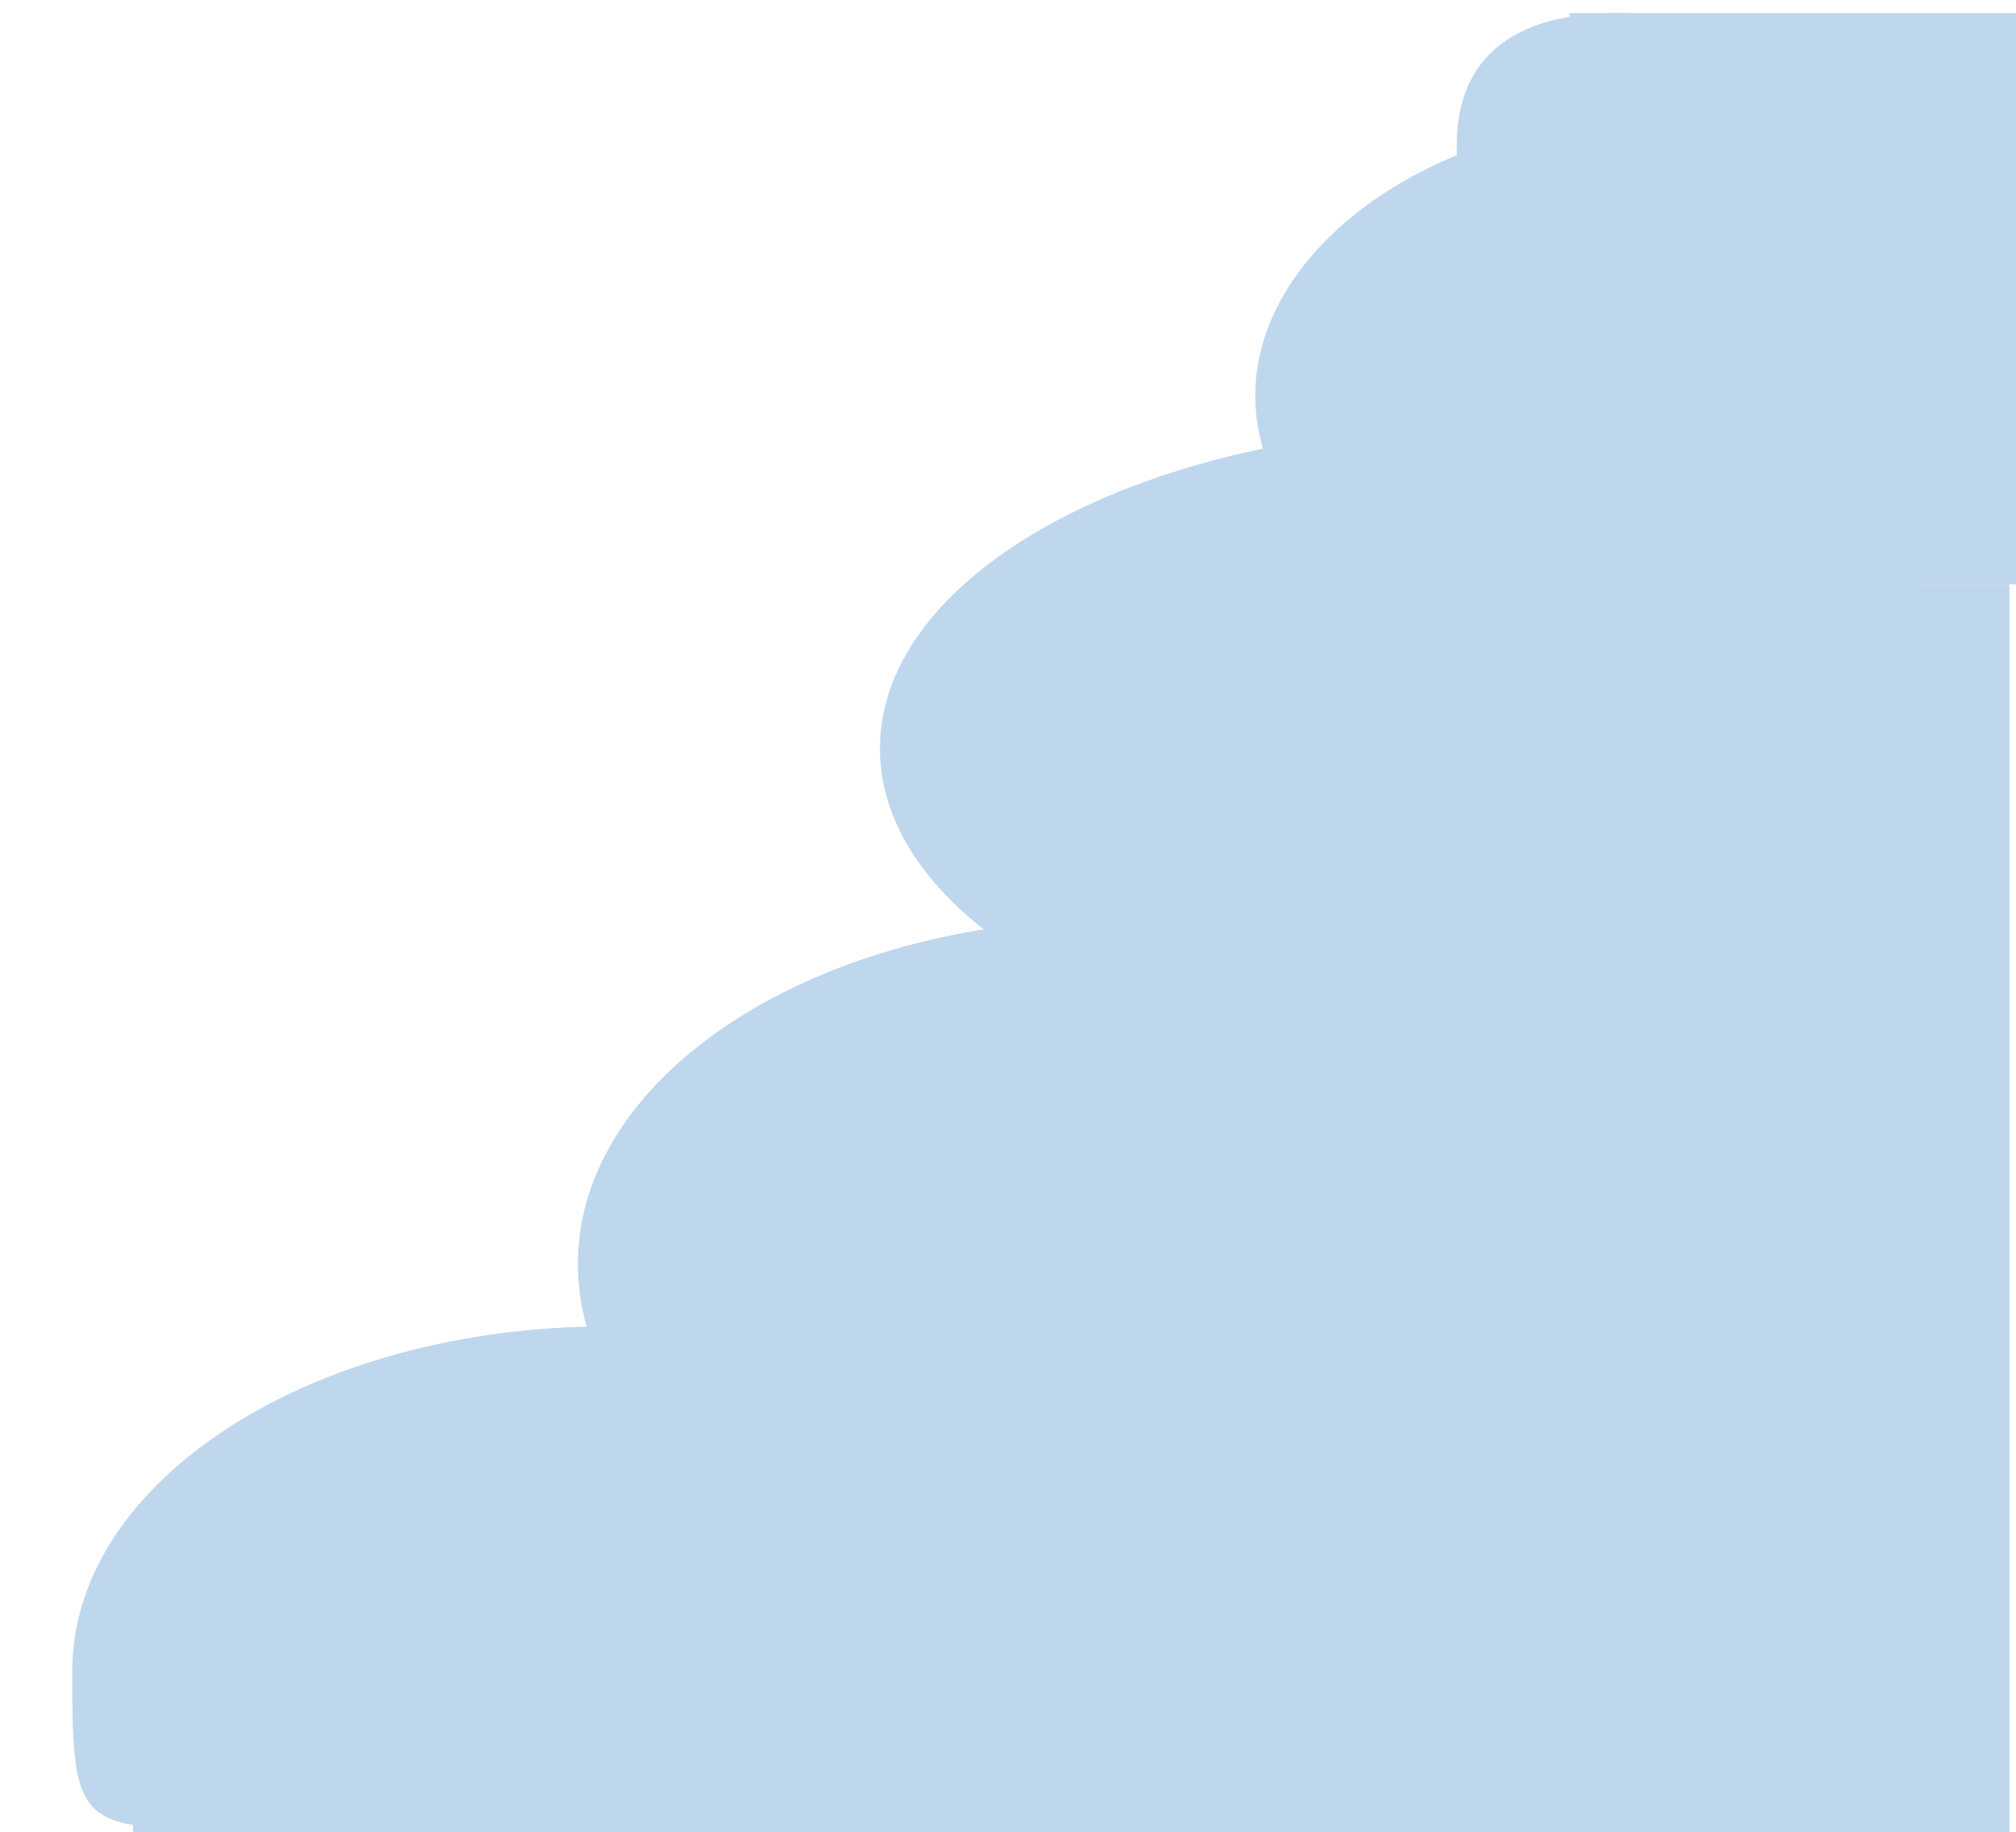
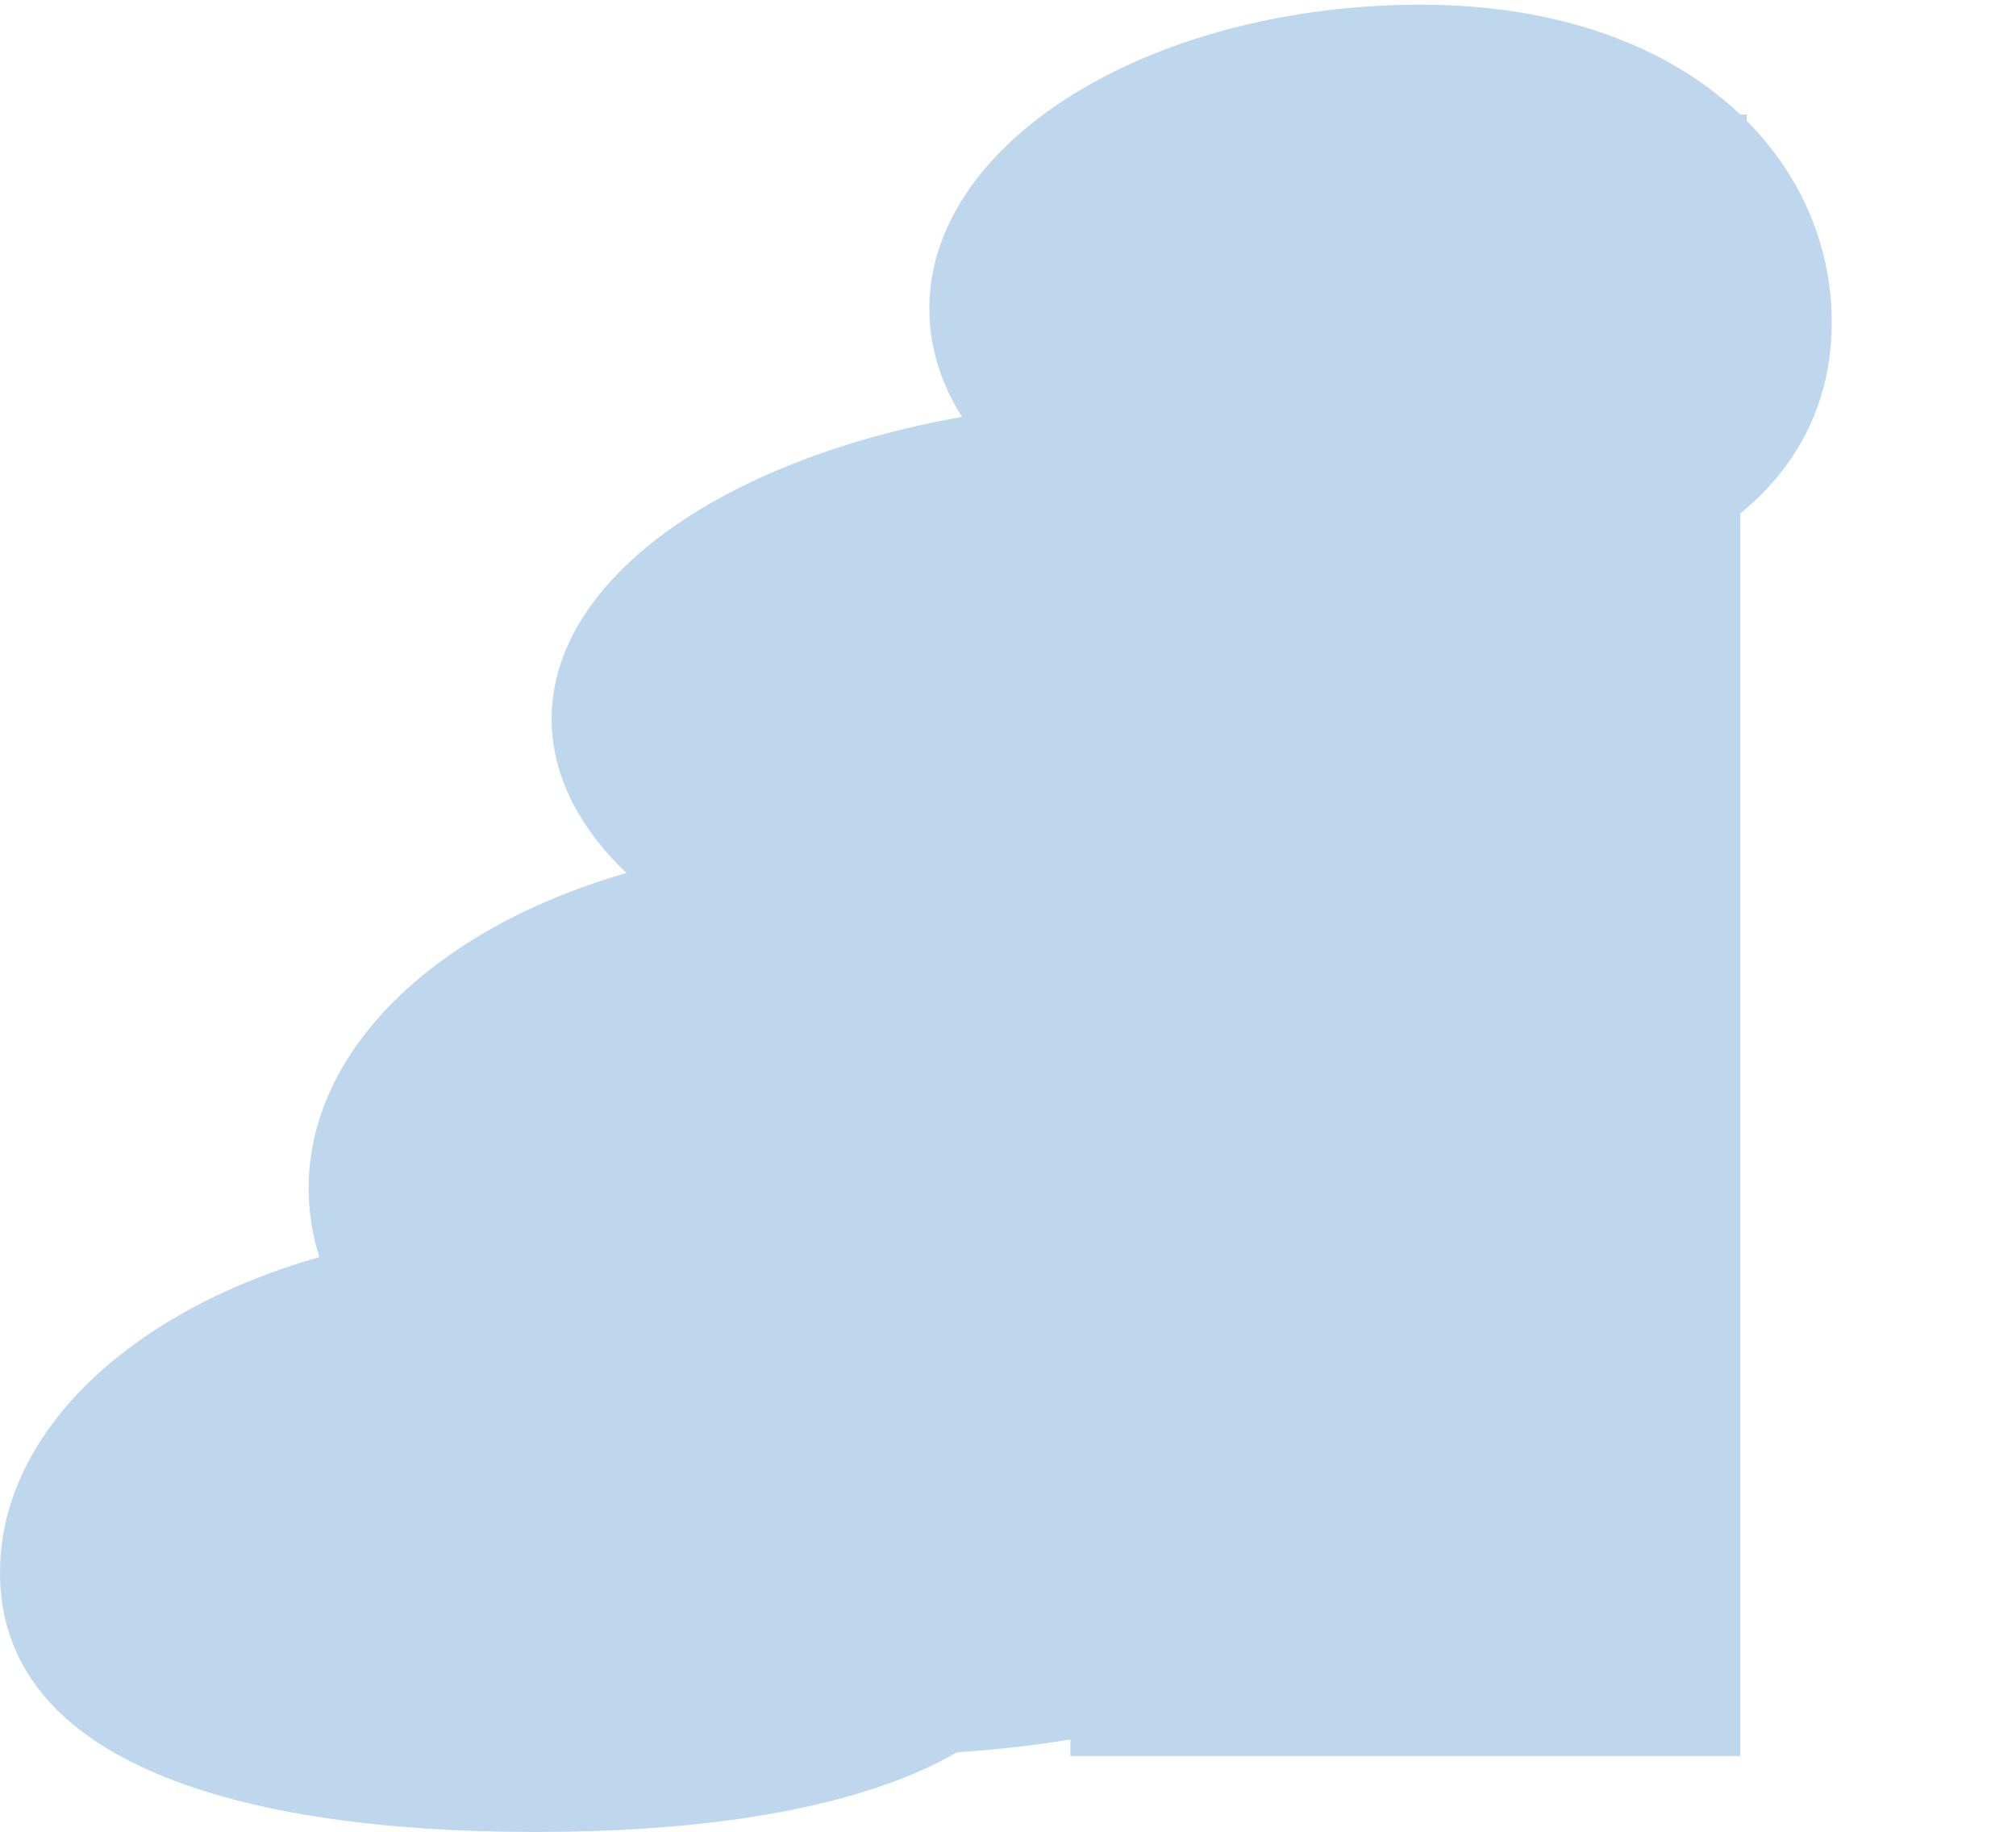
<svg xmlns="http://www.w3.org/2000/svg" style="width:100%; height:auto;" viewBox="0 0 307 279" fill="none" preserveAspectRatio="xMidYMid meet">
-   <path d="M239 29H307V89H239V29Z" fill="#BFD7ED" />
-   <path d="M239 2H307V62H239V2Z" fill="#BFD7ED" />
-   <rect x="204" y="89" width="102" height="190" fill="#BFD7ED" />
-   <ellipse cx="169.5" cy="192.5" rx="81.5" ry="52.5" fill="#BFD7ED" />
-   <path d="M251 239.5C251 268.495 214.511 279 169.5 279C124.489 279 88 268.495 88 239.5C88 210.505 124.489 187 169.5 187C214.511 187 251 210.505 251 239.5Z" fill="#BFD7ED" />
-   <ellipse cx="192" cy="149.5" rx="34" ry="13.5" fill="#BFD7ED" />
-   <path d="M301 114C301 141.062 276.034 163 225.5 163C174.966 163 134 141.062 134 114C134 86.938 174.966 65 225.5 65C276.034 65 301 86.938 301 114Z" fill="#BFD7ED" />
-   <path d="M28.147 257.724H252.196V279H28.147V257.724Z" fill="#BFD7ED" />
-   <path d="M20.266 257.724H244.315V279H20.266V257.724Z" fill="#BFD7ED" />
-   <path d="M174 254.5C174 283.495 102.011 278 57 278C11.989 278 11 283.495 11 254.5C11 225.505 47.489 202 92.5 202C137.511 202 174 225.505 174 254.5Z" fill="#BFD7ED" />
-   <path d="M298.5 56.313C300.294 78.317 284.127 95.105 252.237 97.704C220.348 100.304 193.042 84.573 191.248 62.569C189.454 40.565 213.852 20.619 245.742 18.02C277.632 15.42 296.706 34.308 298.5 56.313Z" fill="#BFD7ED" />
-   <path d="M280.656 22.413C281.132 34.069 271.905 42.6 254.407 43.314C236.908 44.028 222.337 35.157 221.861 23.502C221.385 11.846 227.001 2.714 244.5 2C261.999 1.286 280.181 10.758 280.656 22.413Z" fill="#BFD7ED" />
+   <path d="M198 17.439H266V77.439H198V17.439Z" fill="#BFD7ED" />
+   <rect x="163" y="77.439" width="102" height="190" fill="#BFD7ED" />
+   <ellipse cx="128.5" cy="180.939" rx="81.5" ry="52.5" fill="#BFD7ED" />
+   <path d="M210 227.939C210 256.934 173.511 267.439 128.5 267.439C83.489 267.439 47 256.934 47 227.939C47 198.944 83.489 175.439 128.5 175.439C173.511 175.439 210 198.944 210 227.939Z" fill="#BFD7ED" />
+   <path d="M163 239.5C163 268.495 126.511 279 81.5 279C36.489 279 0 268.495 0 239.5C0 210.505 36.489 187 81.5 187C126.511 187 163 210.505 163 239.5Z" fill="#BFD7ED" />
+   <ellipse cx="151" cy="137.939" rx="34" ry="13.5" fill="#BFD7ED" />
+   <path d="M251 109.5C251 136.286 226.034 158 175.5 158C124.966 158 84 136.286 84 109.5C84 82.714 124.966 61 175.5 61C226.034 61 251 82.714 251 109.5Z" fill="#BFD7ED" />
+   <path d="M278.94 48.61C279.228 73.89 257.073 91.799 216.146 92.264C175.218 92.729 141.808 72.613 141.52 47.334C141.233 22.055 174.178 1.184 215.105 0.719C256.032 0.254 278.653 23.331 278.94 48.61Z" fill="#BFD7ED" />
</svg>
